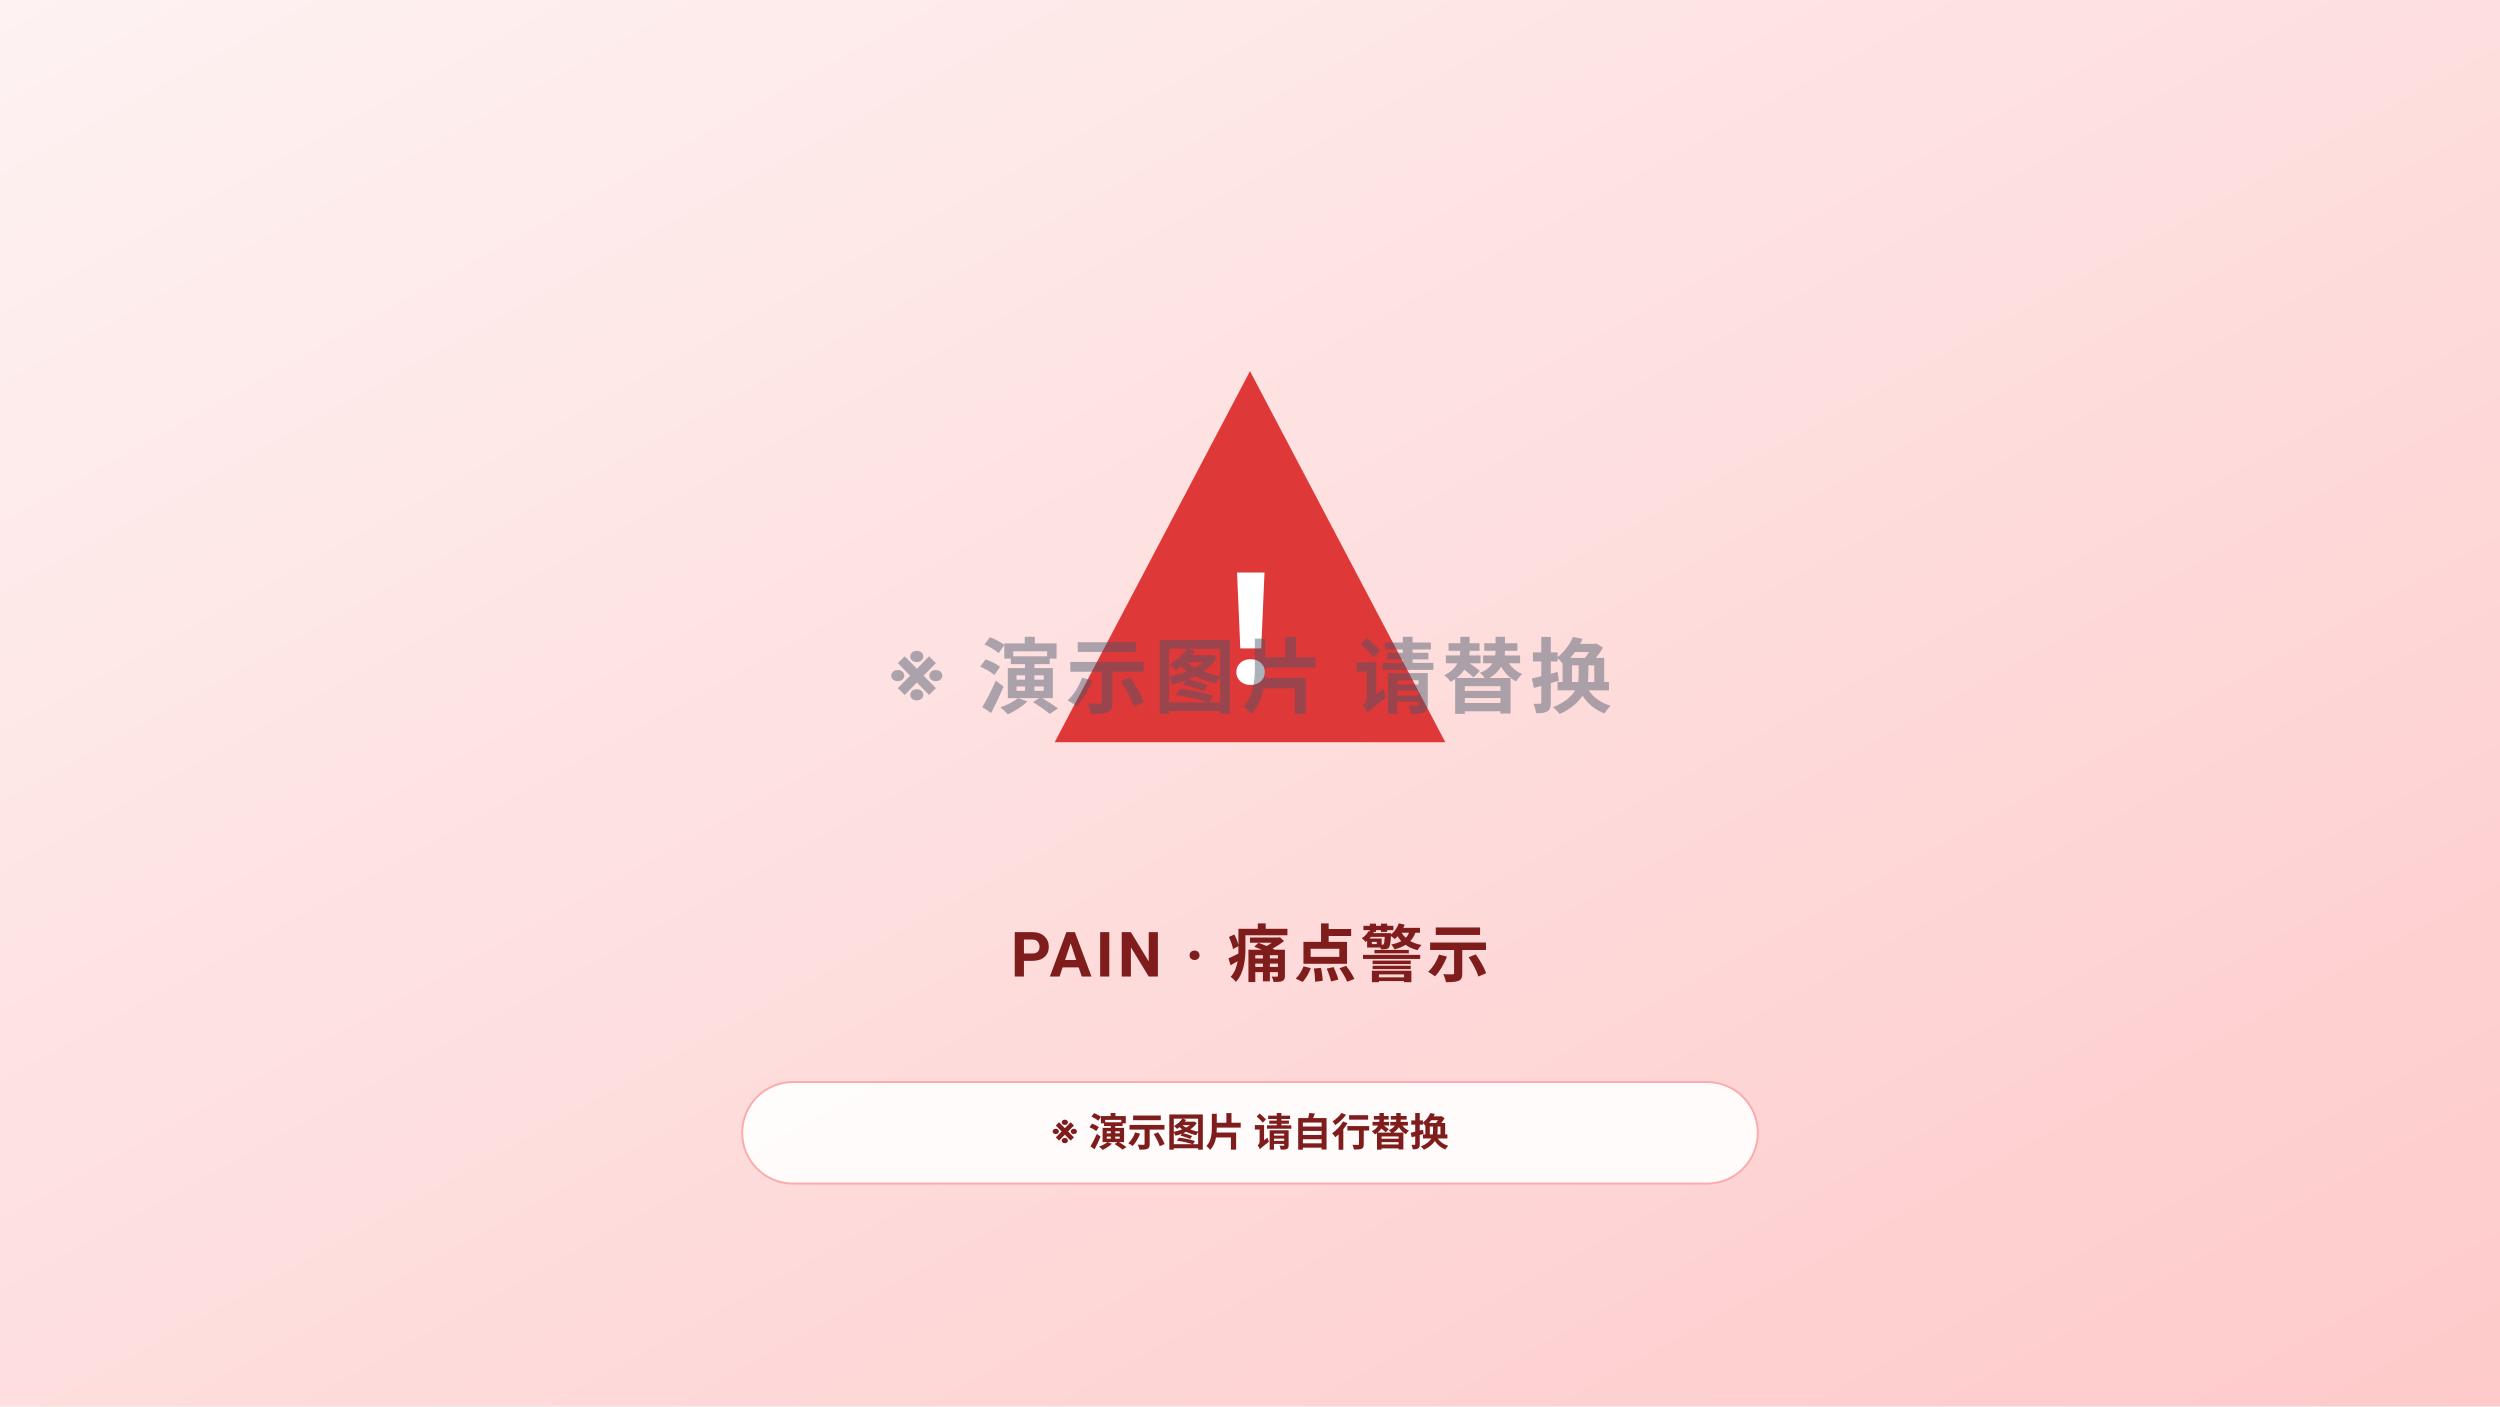
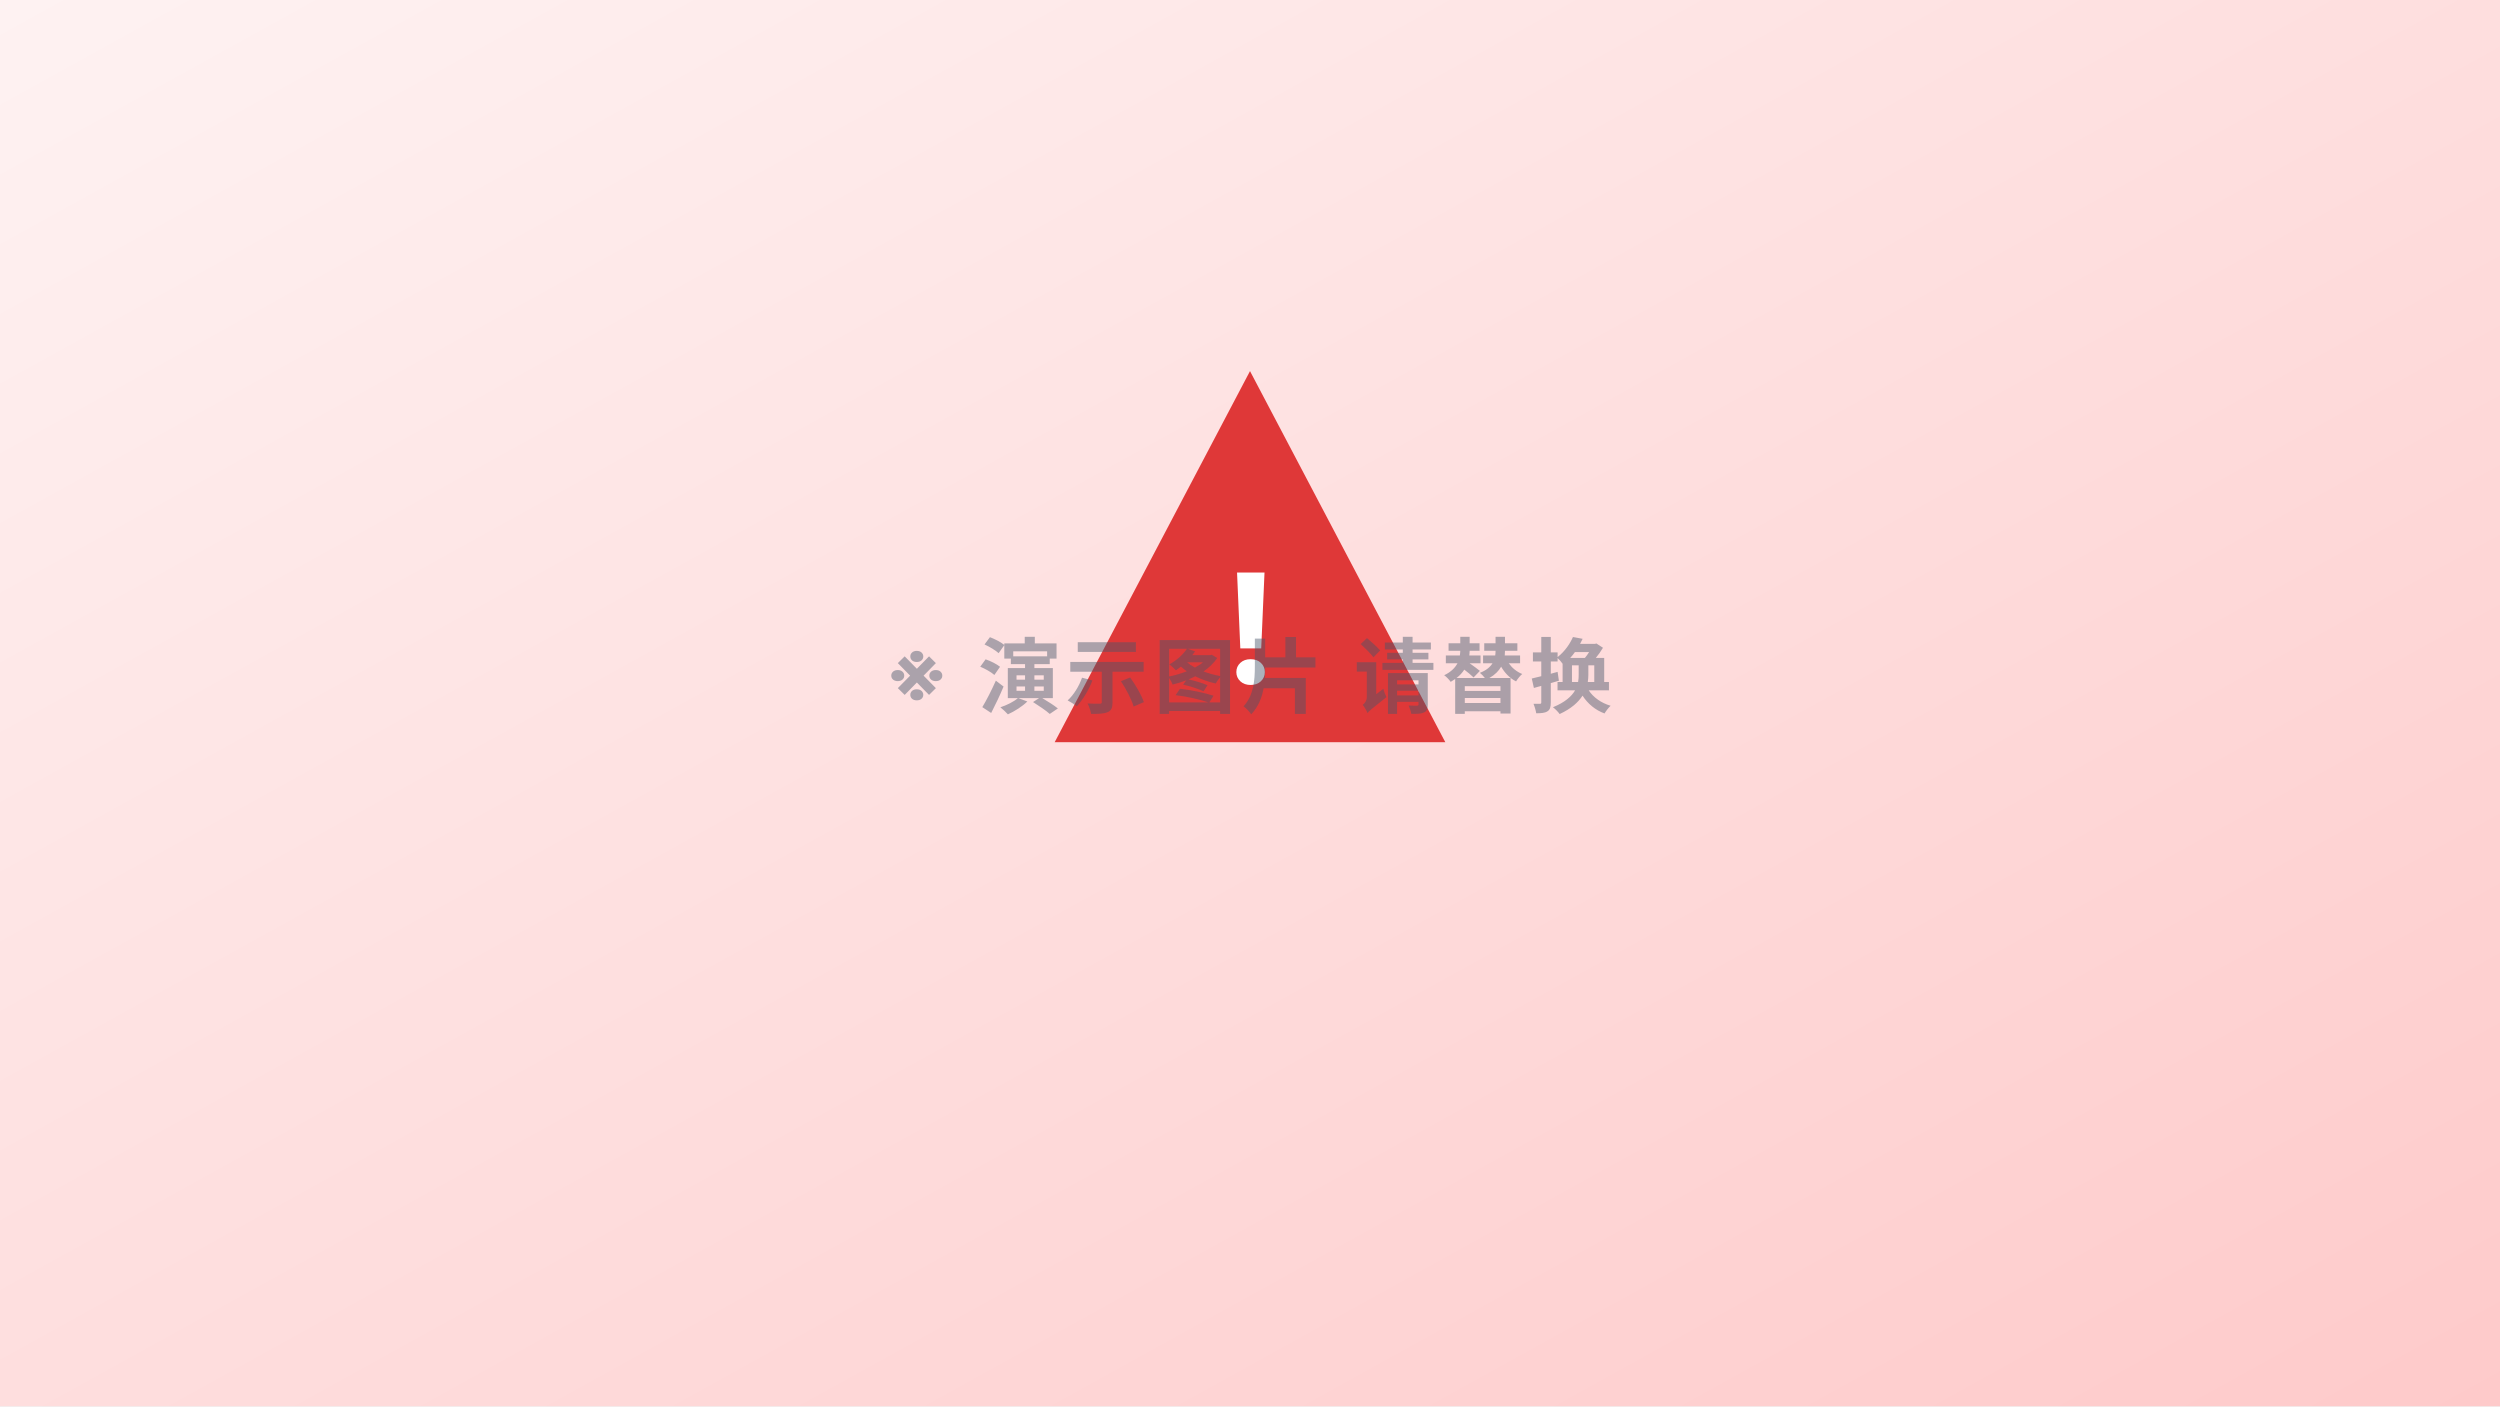
<svg xmlns="http://www.w3.org/2000/svg" viewBox="0 0 1280 720" width="1280" height="720">
  <defs>
    <linearGradient id="bg" x1="0" y1="0" x2="1" y2="1">
      <stop offset="0%" stop-color="#FEF2F2" />
      <stop offset="100%" stop-color="#FECACA" />
    </linearGradient>
  </defs>
  <rect width="1280" height="720" fill="url(#bg)" />
  <g transform="translate(640,300)">
    <polygon points="0,-110 100,80 -100,80" fill="#DC2626" opacity="0.9" />
    <text x="0" y="50" text-anchor="middle" font-family="-apple-system,Segoe UI,Roboto,PingFang SC,Microsoft YaHei,sans-serif" font-size="80" font-weight="900" fill="#FFFFFF">!</text>
  </g>
-   <text x="640" y="500" text-anchor="middle" font-family="-apple-system,Segoe UI,Roboto,PingFang SC,Microsoft YaHei,sans-serif" font-size="32" font-weight="700" fill="#7F1D1D" letter-spacing="2">
-     PAIN · 痛点警示
-   </text>
-   <g transform="translate(640,580)">
-     <rect x="-260" y="-26" width="520" height="52" rx="26" fill="#FFFFFF" opacity="0.9" stroke="#FCA5A5" stroke-width="1" />
-     <text x="0" y="6" text-anchor="middle" font-family="-apple-system,Segoe UI,Roboto,PingFang SC,Microsoft YaHei,sans-serif" font-size="20" font-weight="600" fill="#7F1D1D">
-       ※ 演示图片  请自行替换
-     </text>
-   </g>
  <g opacity="0.45">
    <text x="640" y="360" text-anchor="middle" font-family="-apple-system,Segoe UI,Roboto,PingFang SC,Microsoft YaHei,sans-serif" font-size="42" font-weight="700" fill="#475569" letter-spacing="3">
      ※ 演示图片 请替换
    </text>
  </g>
</svg>
